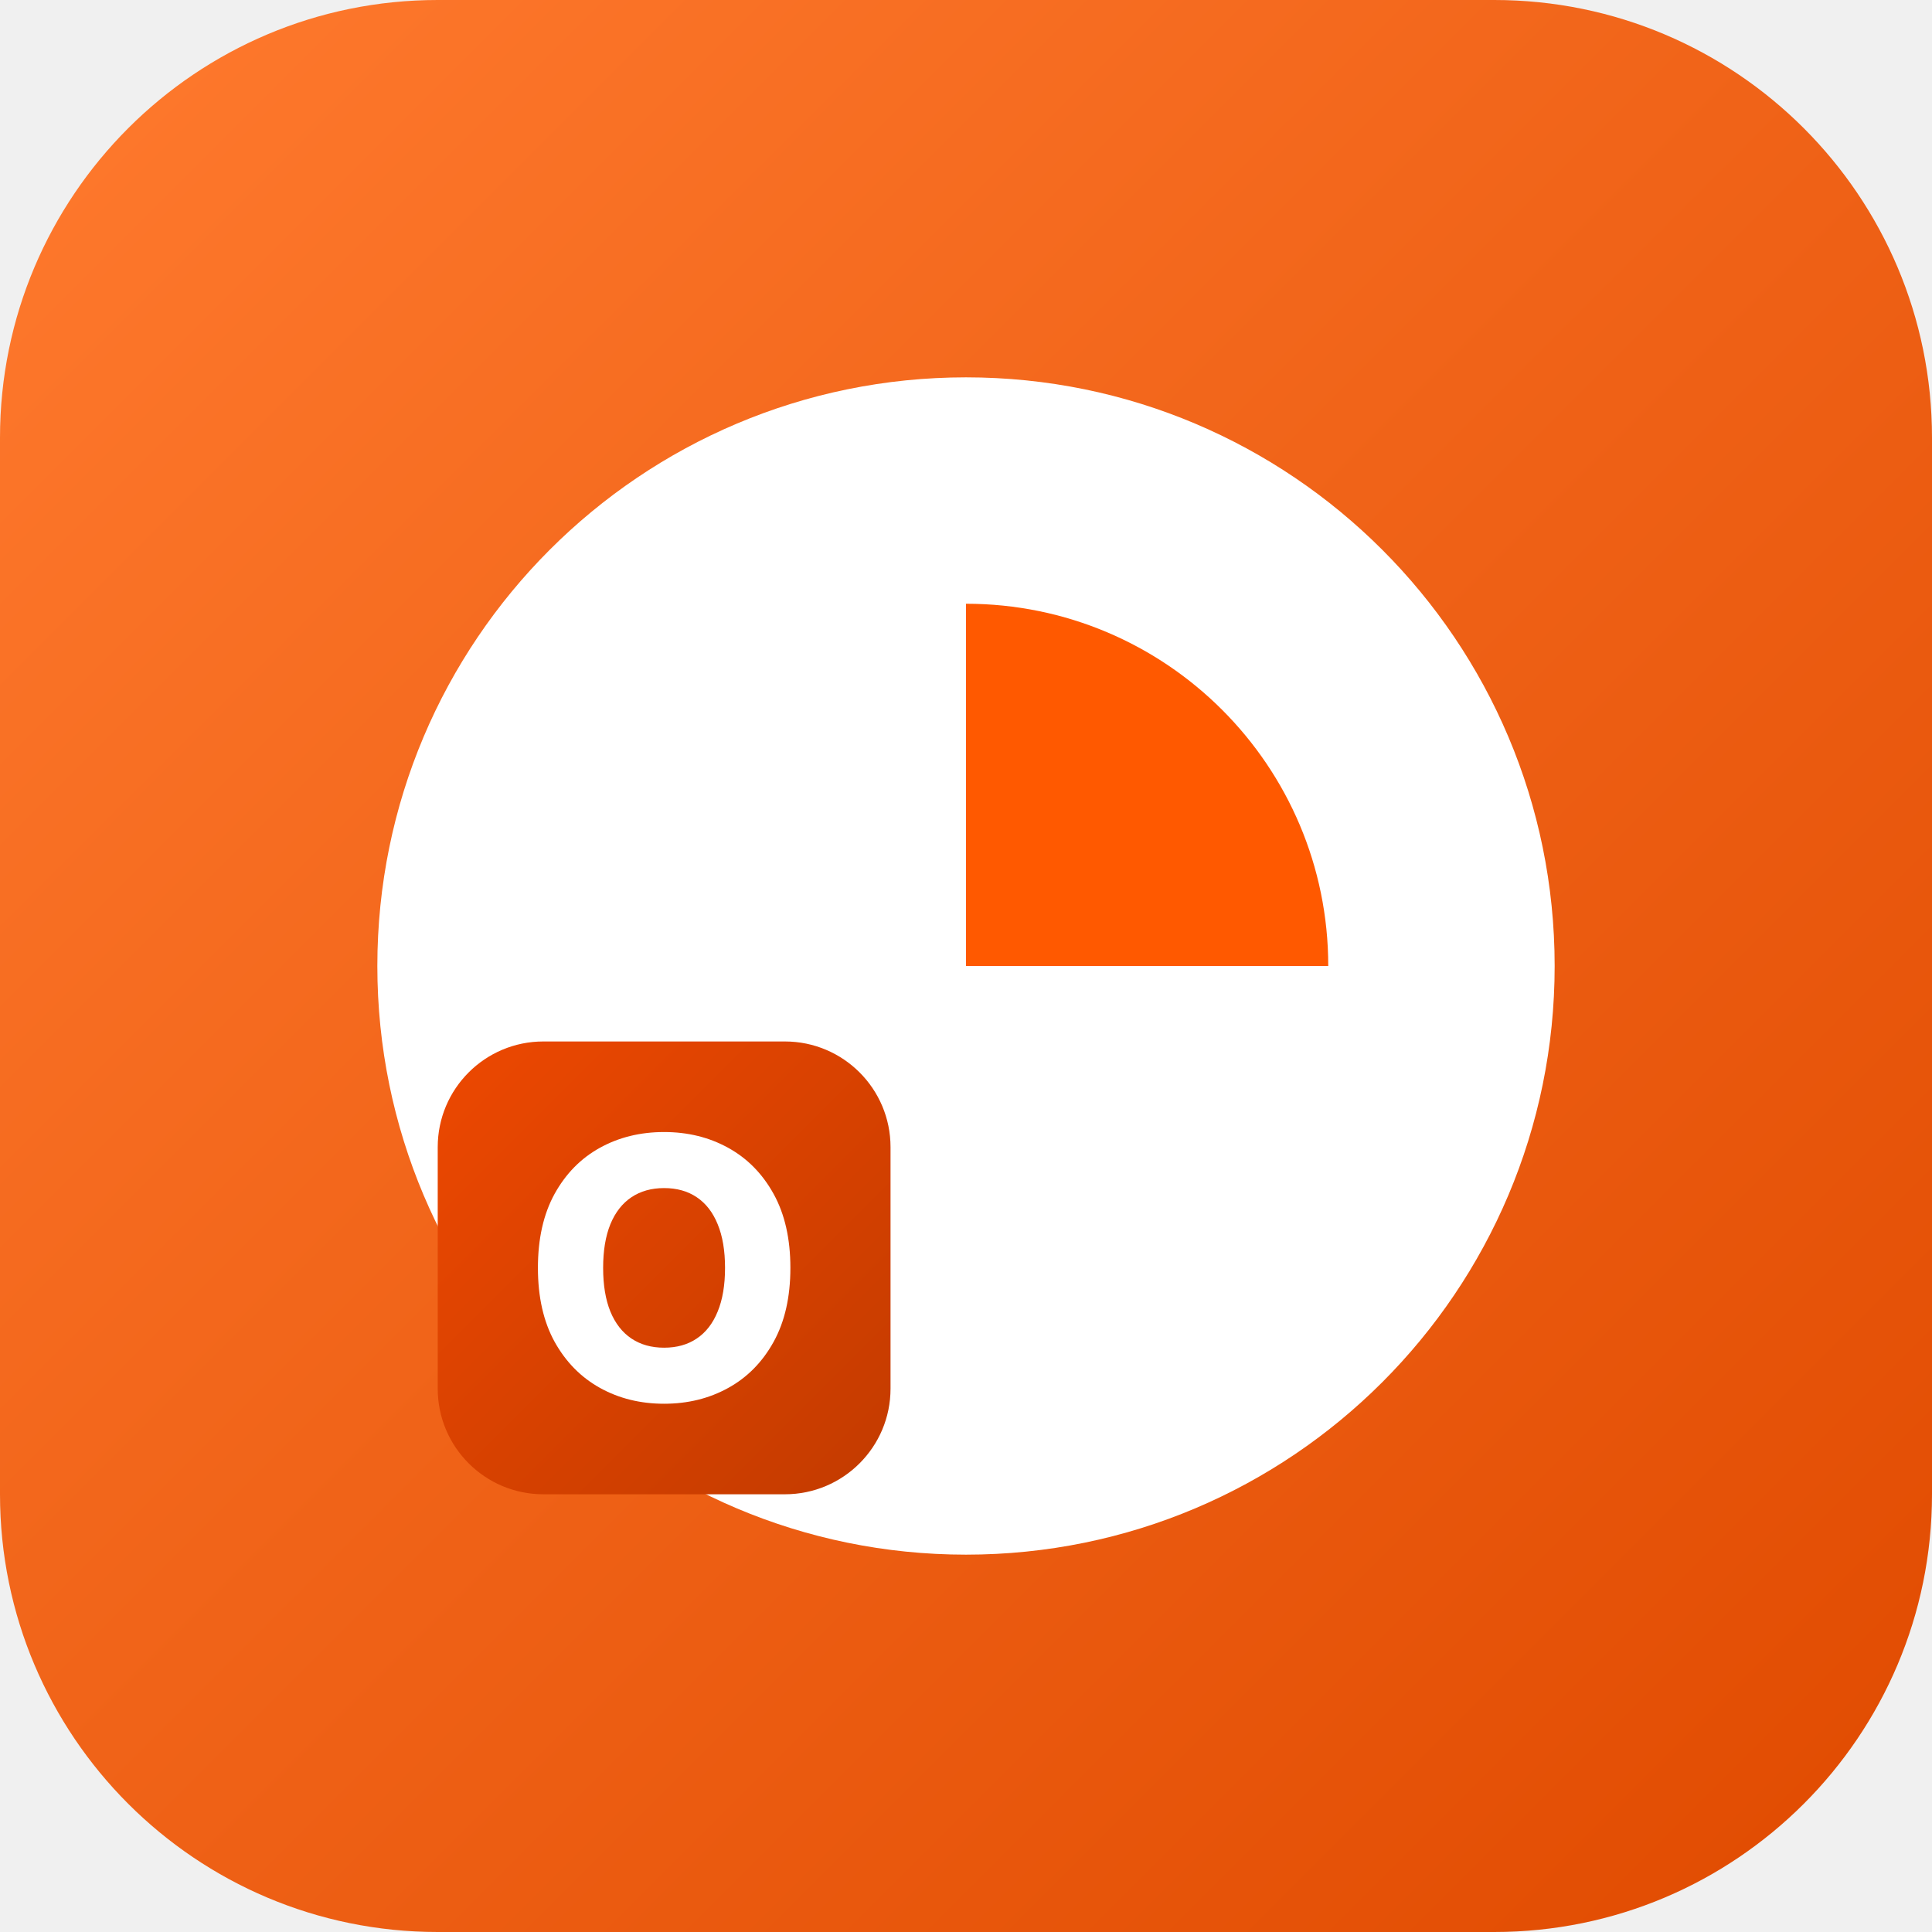
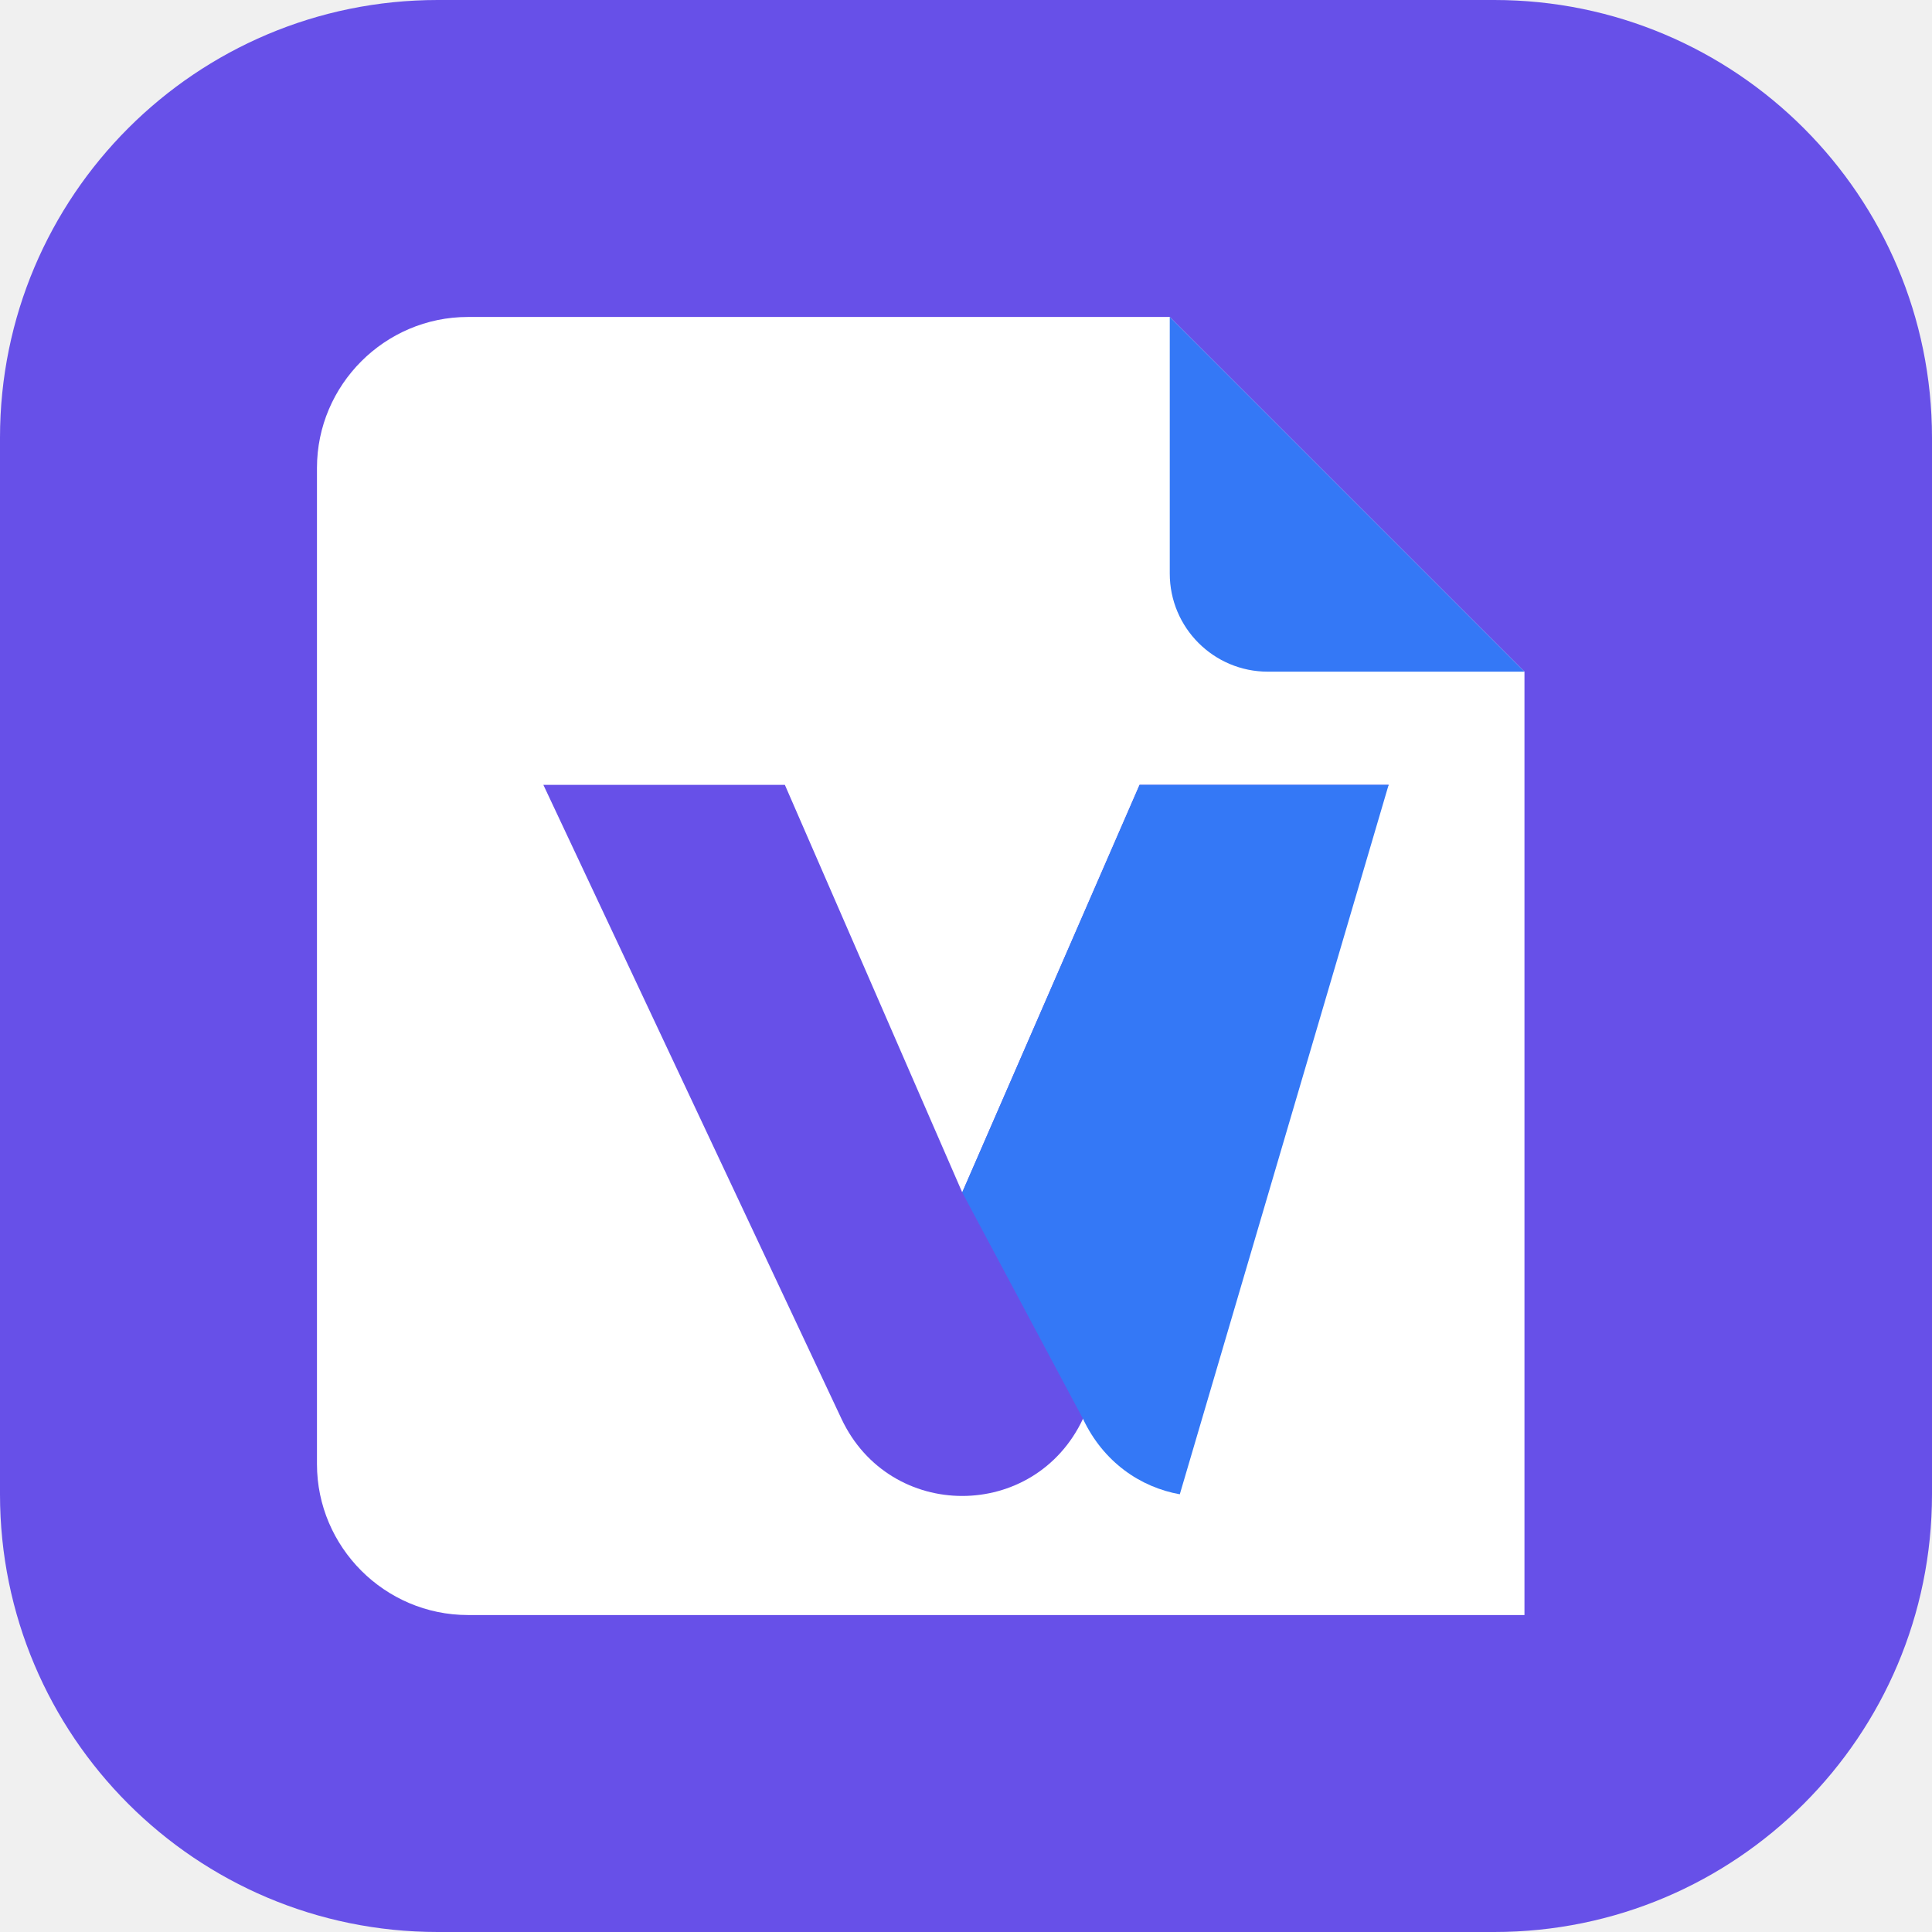
<svg xmlns="http://www.w3.org/2000/svg" width="256" height="256" viewBox="0 0 256 256" fill="none">
-   <defs>
-     <linearGradient id="ziziyiIconBg" x1="0" y1="0" x2="256" y2="256" gradientUnits="userSpaceOnUse">
-       <stop stop-color="#FF7A2E" />
-       <stop offset="1" stop-color="#E04A00" />
-     </linearGradient>
-     <linearGradient id="ziziyiIconBadge" x1="58" y1="138" x2="118" y2="198" gradientUnits="userSpaceOnUse">
-       <stop stop-color="#ED4801" />
-       <stop offset="1" stop-color="#C33B00" />
-     </linearGradient>
-   </defs>
-   <rect width="256" height="256" rx="58" fill="url(#ziziyiIconBg)" />
-   <circle cx="128" cy="128" r="78" fill="white" />
-   <path d="M176 128 A48 48 0 0 0 128 80 L128 128 Z" fill="#FF5900" />
-   <rect x="58" y="138" width="60" height="60" rx="14" fill="url(#ziziyiIconBadge)" />
-   <path d="M88.661 149.06C88.661 156.335 87.262 162.501 84.463 167.56C81.665 172.618 77.877 176.46 73.099 179.086C68.342 181.712 63.004 183.025 57.085 183.025C51.144 183.025 45.795 181.701 41.038 179.054C36.282 176.406 32.504 172.564 29.706 167.527C26.929 162.469 25.541 156.313 25.541 149.06C25.541 141.784 26.929 135.618 29.706 130.559C32.504 125.501 36.282 121.659 41.038 119.033C45.795 116.407 51.144 115.094 57.085 115.094C63.004 115.094 68.342 116.407 73.099 119.033C77.877 121.659 81.665 125.501 84.463 130.559C87.262 135.618 88.661 141.784 88.661 149.06ZM72.324 149.06C72.324 144.755 71.71 141.117 70.484 138.147C69.278 135.176 67.535 132.927 65.253 131.399C62.993 129.871 60.27 129.107 57.085 129.107C53.921 129.107 51.198 129.871 48.916 131.399C46.635 132.927 44.88 135.176 43.654 138.147C42.448 141.117 41.846 144.755 41.846 149.06C41.846 153.364 42.448 157.002 43.654 159.972C44.88 162.943 46.635 165.192 48.916 166.72C51.198 168.248 53.921 169.012 57.085 169.012C60.27 169.012 62.993 168.248 65.253 166.72C67.535 165.192 69.278 162.943 70.484 159.972C71.71 157.002 72.324 153.364 72.324 149.06Z" fill="white" transform="translate(57.74 89) scale(0.53)" />
+   <rect width="256" height="256" rx="58" fill="#6750E8" />
+   <path d="M62 42H155L202 89V214H62C51 214 42 205 42 194V62C42 51 51 42 62 42Z" fill="white" />
+   <path d="M155 42V76C155 83.18 160.82 89 168 89H202L155 42Z" fill="#3478F6" />
+   <path d="M72 104L111.5 188C117.91 201.63 137.09 201.63 143.5 188L184 104H151L127.5 158L104 104H72Z" fill="#6750E8" />
+   <path d="M127.5 158L143.5 188C146.2 193.74 151.13 197.08 156.33 198L184 104H151L127.5 158Z" fill="#3478F6" />
</svg>
